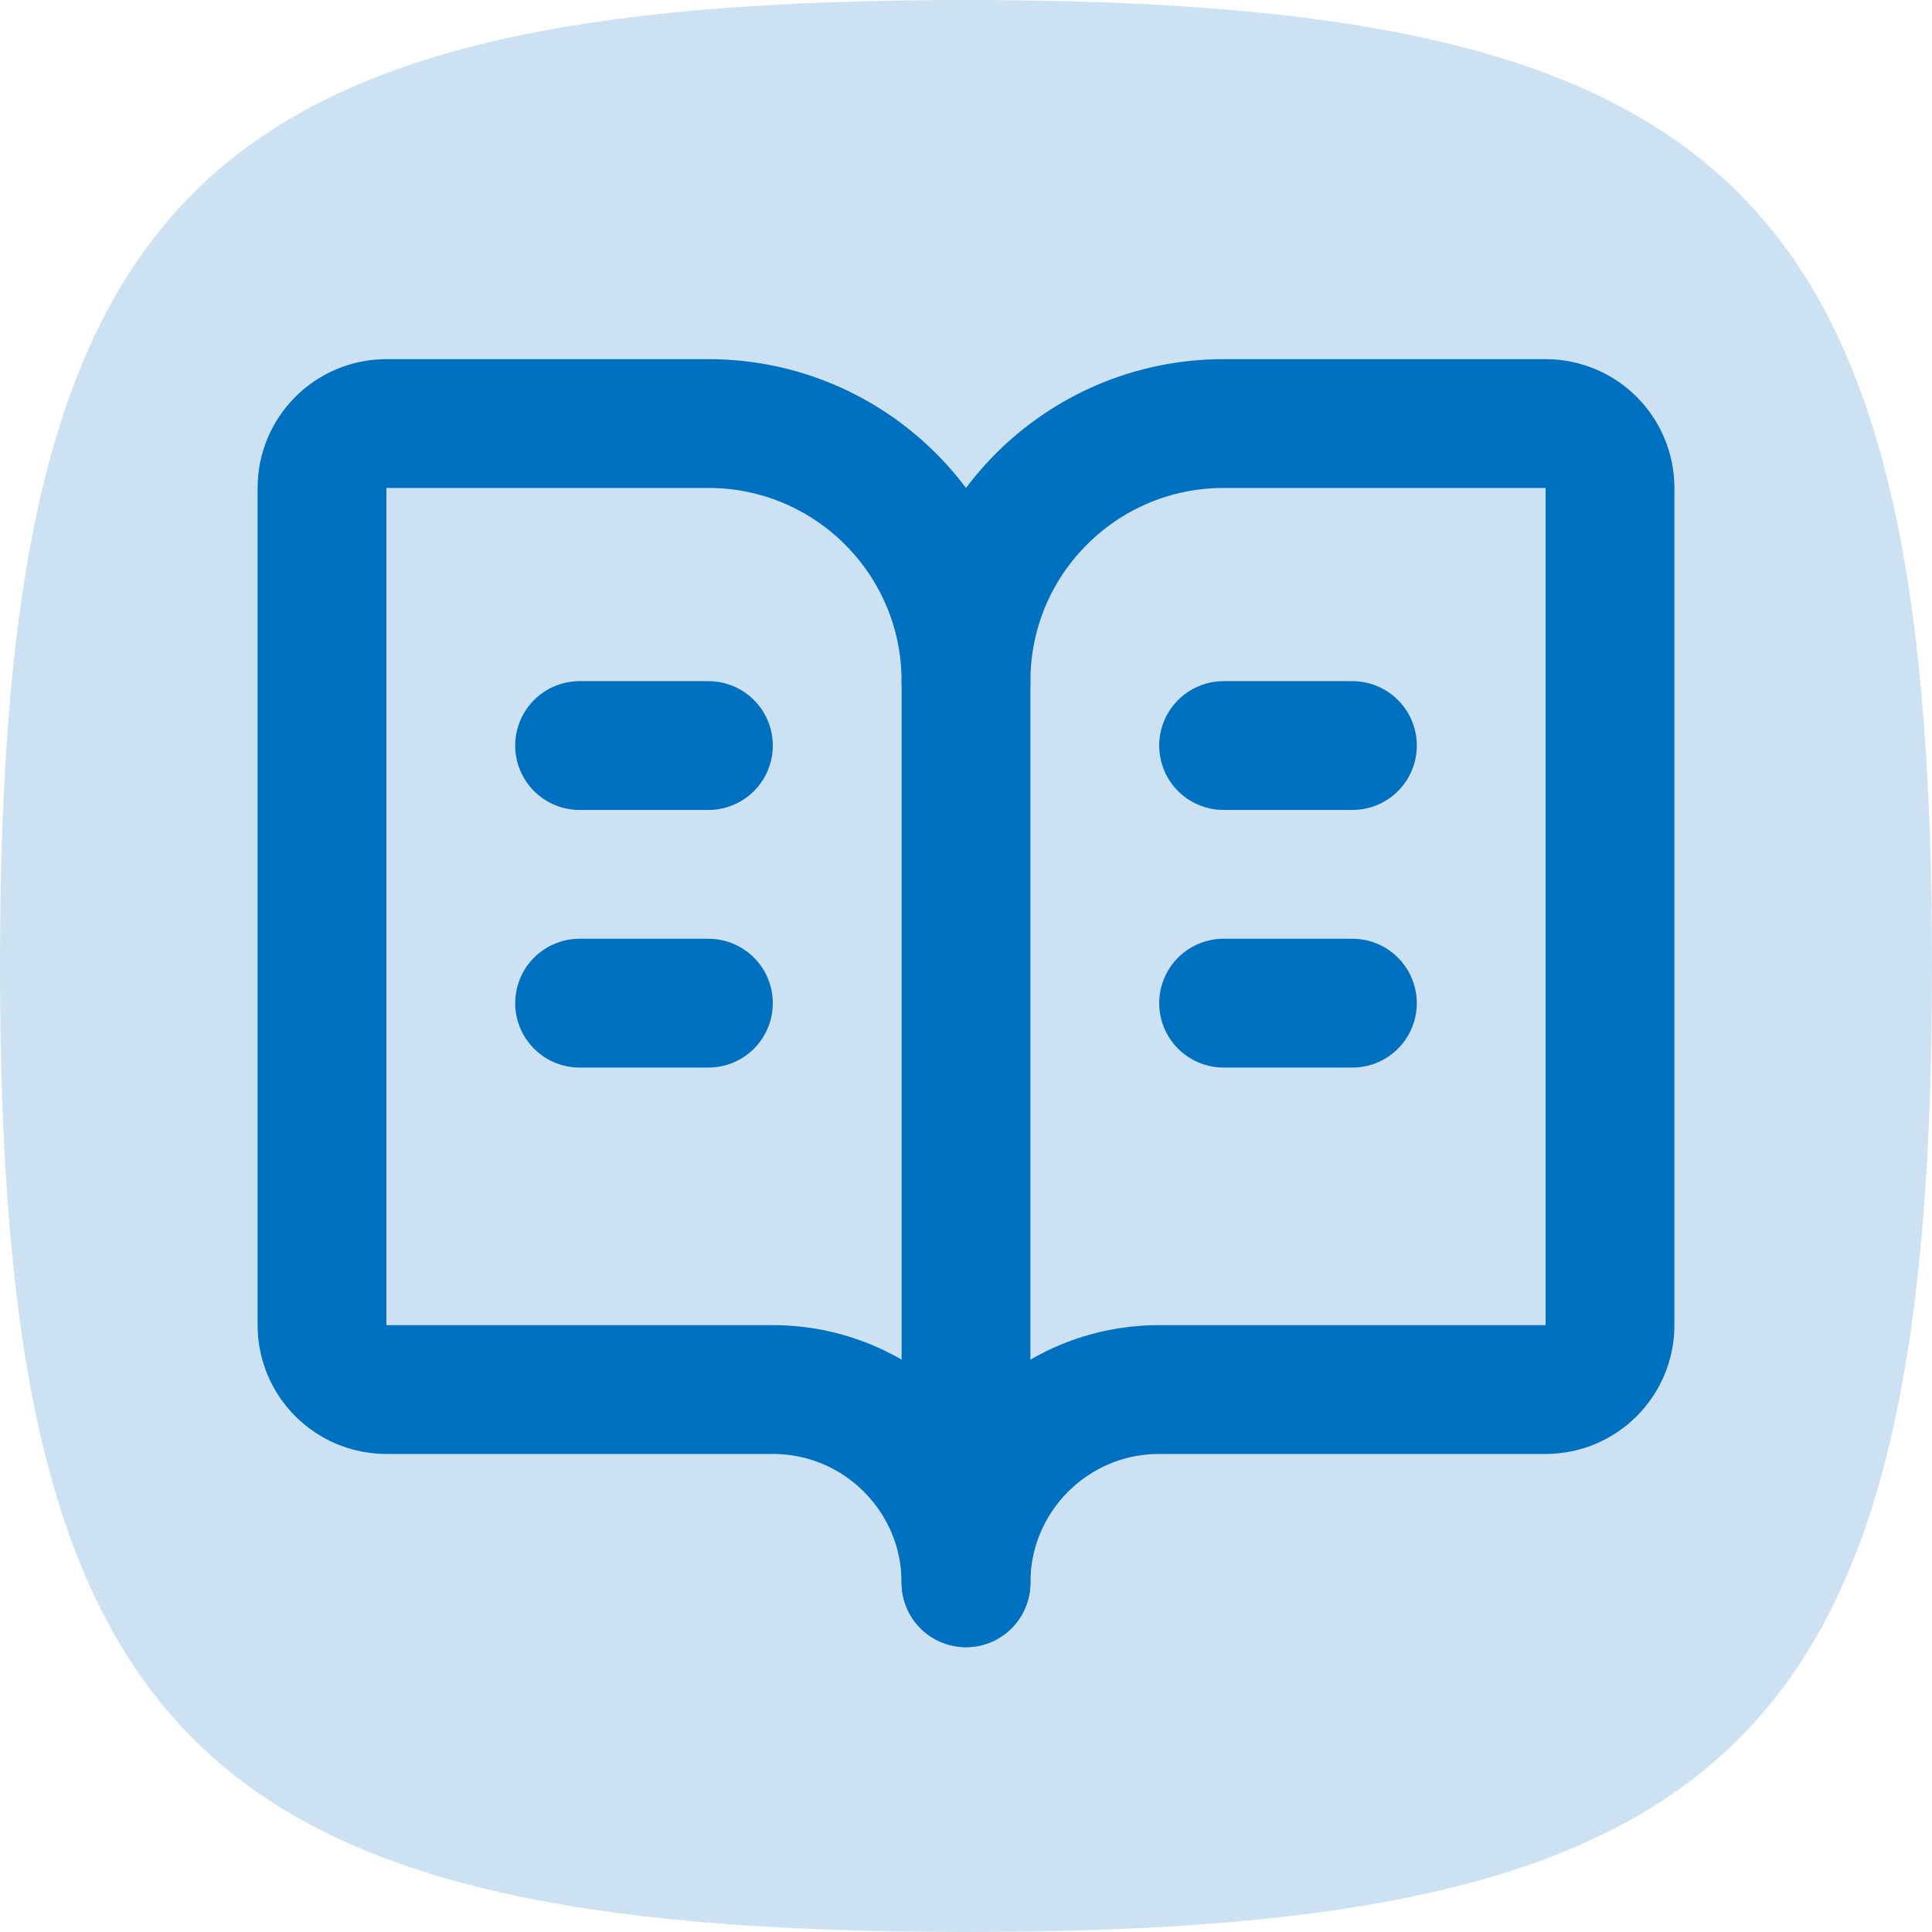
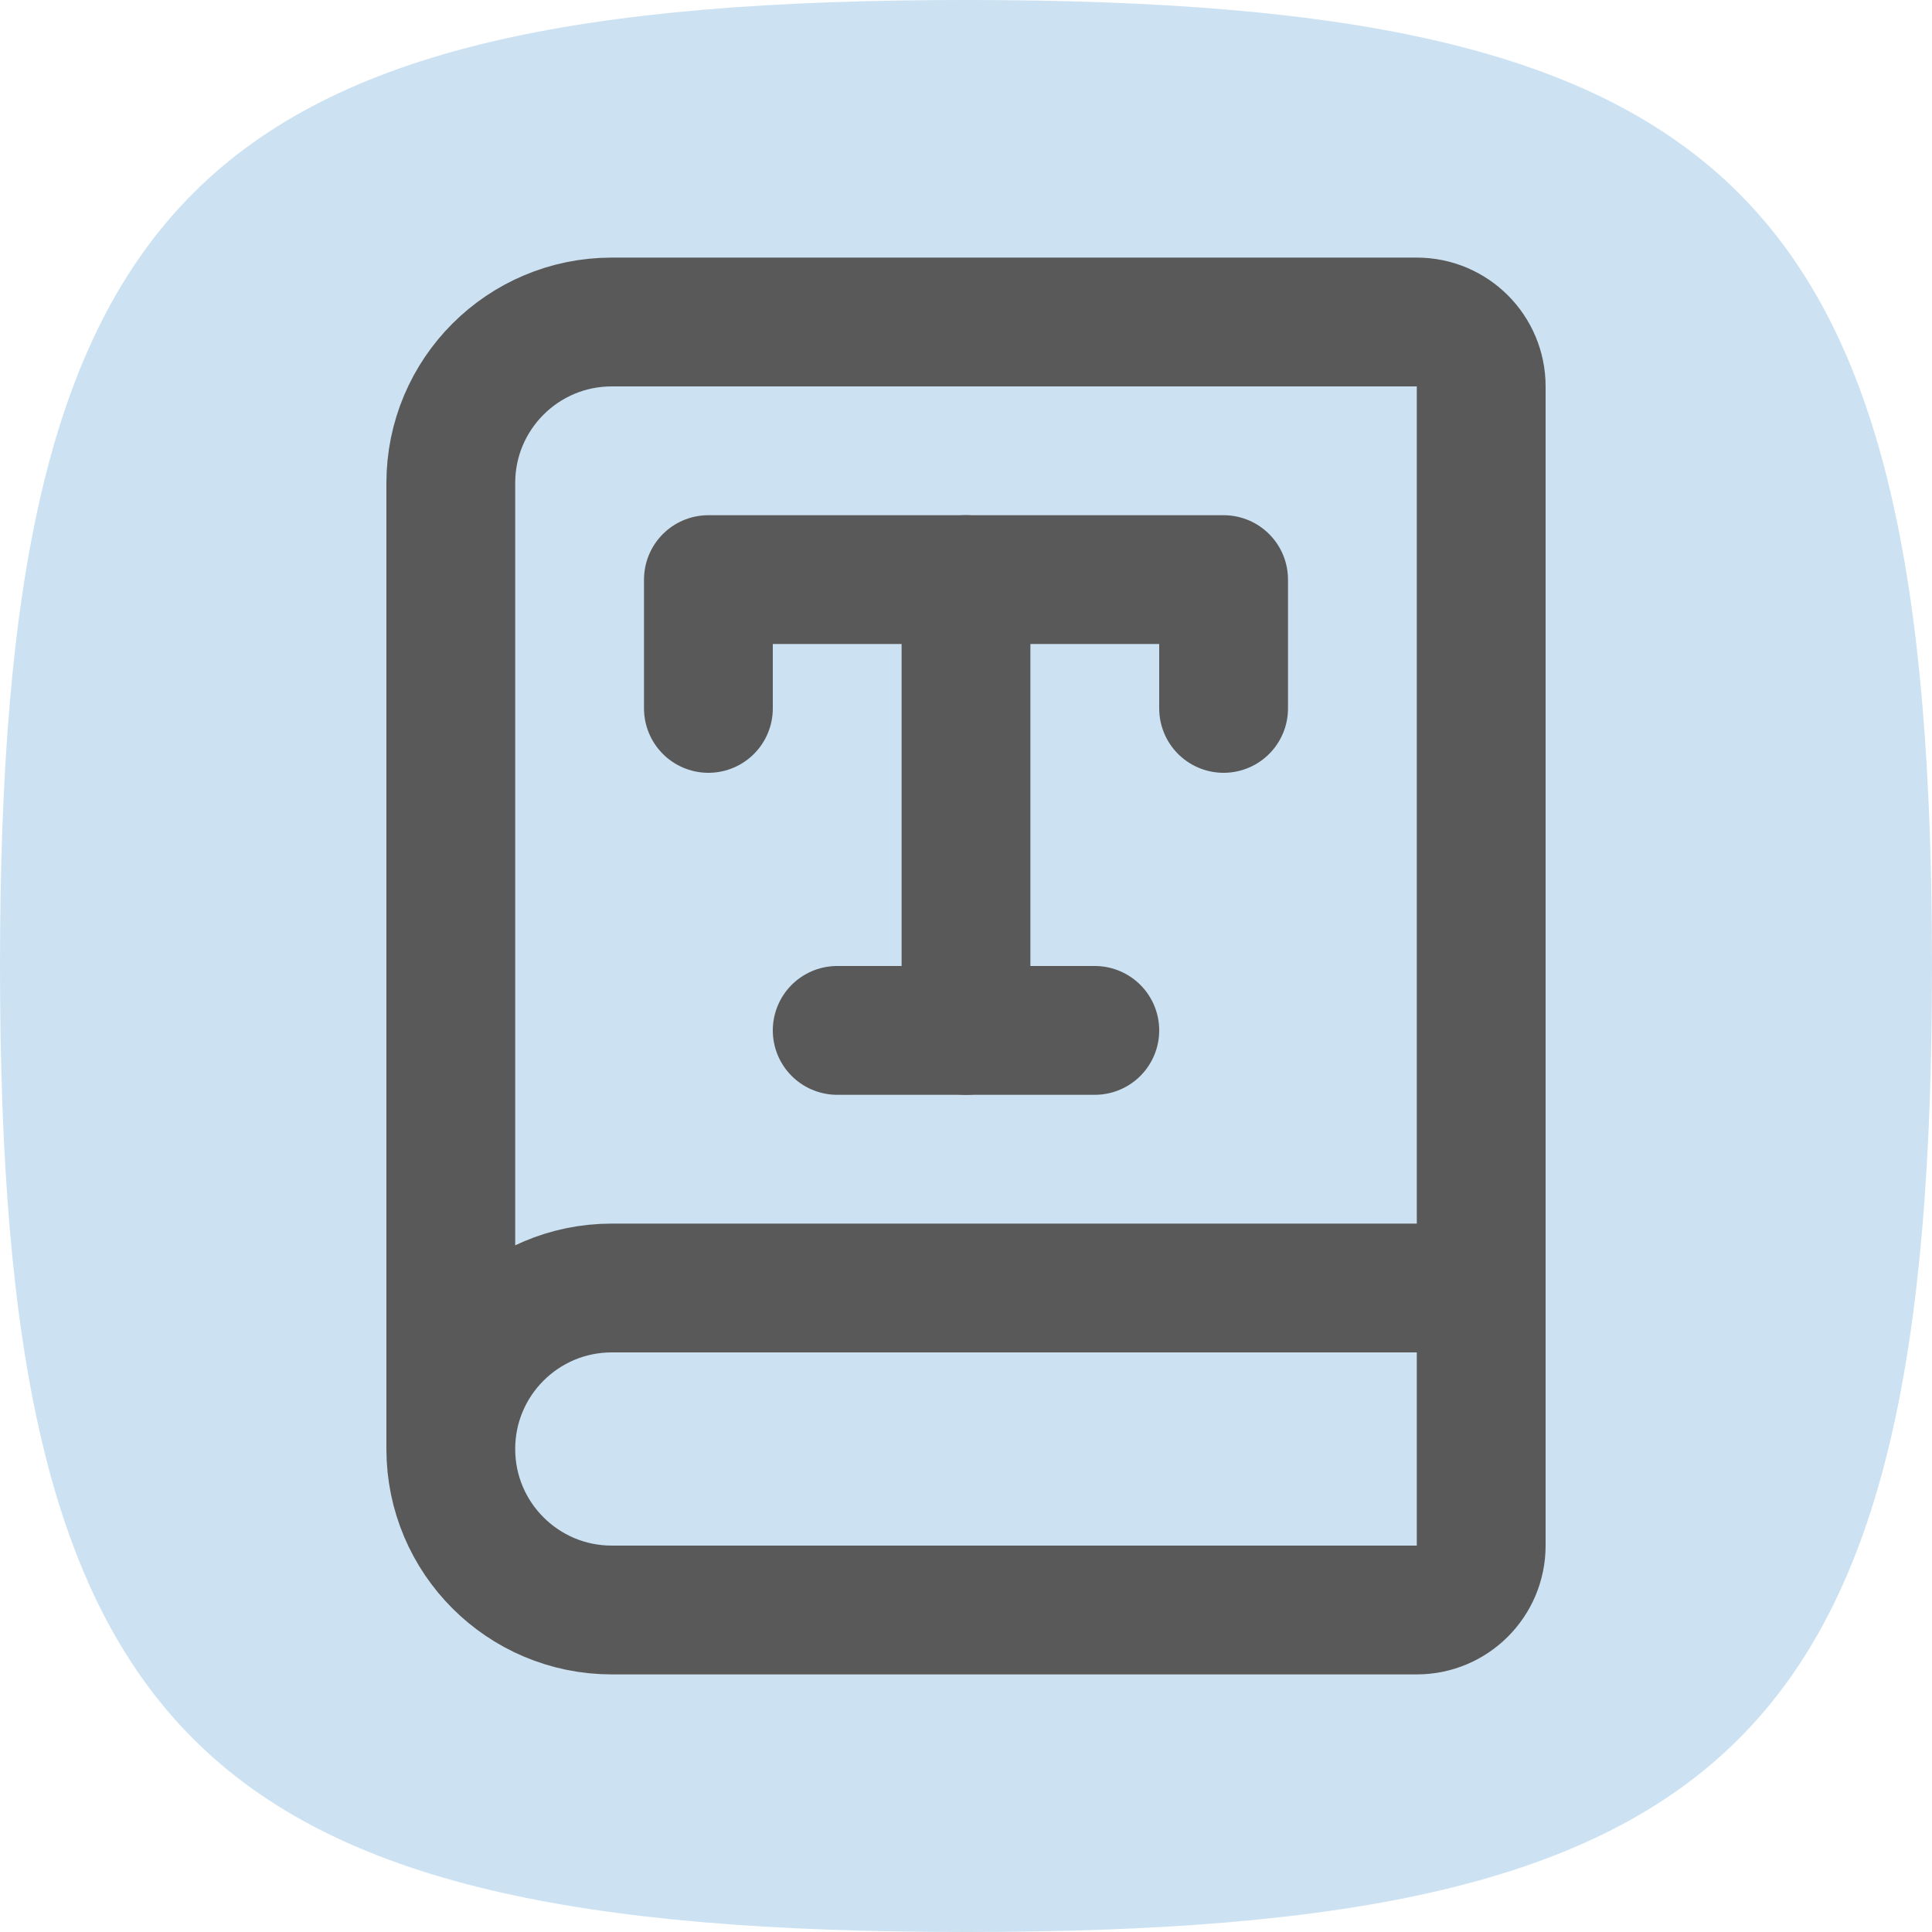
<svg xmlns="http://www.w3.org/2000/svg" width="520" height="520" xml:space="preserve" overflow="hidden">
-   <defs>
-     <clipPath id="clip0">
-       <rect x="199" y="198" width="520" height="520" />
-     </clipPath>
-   </defs>
-   <g clip-path="url(#clip0)" transform="translate(-199 -198)">
+   <g transform="translate(-225 -1627)">
+     <path d="M225 1887C225 1679 277 1627 485 1627 693 1627 745 1679 745 1887 745 2095 693 2147 485 2147 277 2147 225 2095 225 1887" fill="#0070C0" fill-rule="evenodd" fill-opacity="0.2" />
    <g>
      <g>
        <g>
-           <path d="M208 121.333 208 364" stroke="#0070C0" stroke-width="34.667" stroke-linecap="round" stroke-linejoin="round" fill="none" transform="matrix(1 0 0 1 251 260)" />
-           <path d="M277.333 208 312 208" stroke="#0070C0" stroke-width="34.667" stroke-linecap="round" stroke-linejoin="round" fill="none" transform="matrix(1 0 0 1 251 260)" />
-           <path d="M277.333 138.667 312 138.667" stroke="#0070C0" stroke-width="34.667" stroke-linecap="round" stroke-linejoin="round" fill="none" transform="matrix(1 0 0 1 251 260)" />
-           <path d="M52 312C42.427 312 34.667 304.24 34.667 294.667L34.667 69.333C34.667 59.761 42.427 52 52 52L138.667 52C176.958 52 208 83.042 208 121.333 208 83.042 239.042 52 277.333 52L364 52C373.573 52 381.333 59.761 381.333 69.333L381.333 294.667C381.333 304.24 373.573 312 364 312L260 312C231.28 312 208 335.28 208 364 208 335.28 184.72 312 156 312Z" stroke="#0070C0" stroke-width="34.667" stroke-linecap="round" stroke-linejoin="round" fill="none" transform="matrix(1 0 0 1 251 260)" />
-           <path d="M104 208 138.667 208" stroke="#0070C0" stroke-width="34.667" stroke-linecap="round" stroke-linejoin="round" fill="none" transform="matrix(1 0 0 1 251 260)" />
-           <path d="M104 138.667 138.667 138.667" stroke="#0070C0" stroke-width="34.667" stroke-linecap="round" stroke-linejoin="round" fill="none" transform="matrix(1 0 0 1 251 260)" />
+           <path d="M173.333 225.333 242.667 225.333" stroke="#595959" stroke-width="34.667" stroke-linecap="round" stroke-linejoin="round" fill="none" transform="matrix(1 0 0 1 277 1679)" />
+           <path d="M208 104 208 225.333" stroke="#595959" stroke-width="34.667" stroke-linecap="round" stroke-linejoin="round" fill="none" transform="matrix(1 0 0 1 277 1679)" />
+           <path d="M277.333 138.667 277.333 104 138.667 104 138.667 138.667" stroke="#595959" stroke-width="34.667" stroke-linecap="round" stroke-linejoin="round" fill="none" transform="matrix(1 0 0 1 277 1679)" />
+           <path d="M69.333 338 69.333 78C69.333 54.068 88.734 34.667 112.667 34.667L329.333 34.667C338.906 34.667 346.667 42.427 346.667 52L346.667 364C346.667 373.573 338.906 381.333 329.333 381.333L112.667 381.333C88.734 381.333 69.333 361.932 69.333 338 69.333 314.068 88.734 294.667 112.667 294.667L346.667 294.667" stroke="#595959" stroke-width="34.667" stroke-linecap="round" stroke-linejoin="round" fill="none" transform="matrix(1 0 0 1 277 1679)" />
        </g>
      </g>
    </g>
-     <path d="M199 458C199 250 251 198 459 198 667 198 719 250 719 458 719 666 667 718 459 718 251 718 199 666 199 458" fill="#0070C0" fill-rule="evenodd" fill-opacity="0.2" />
  </g>
</svg>
